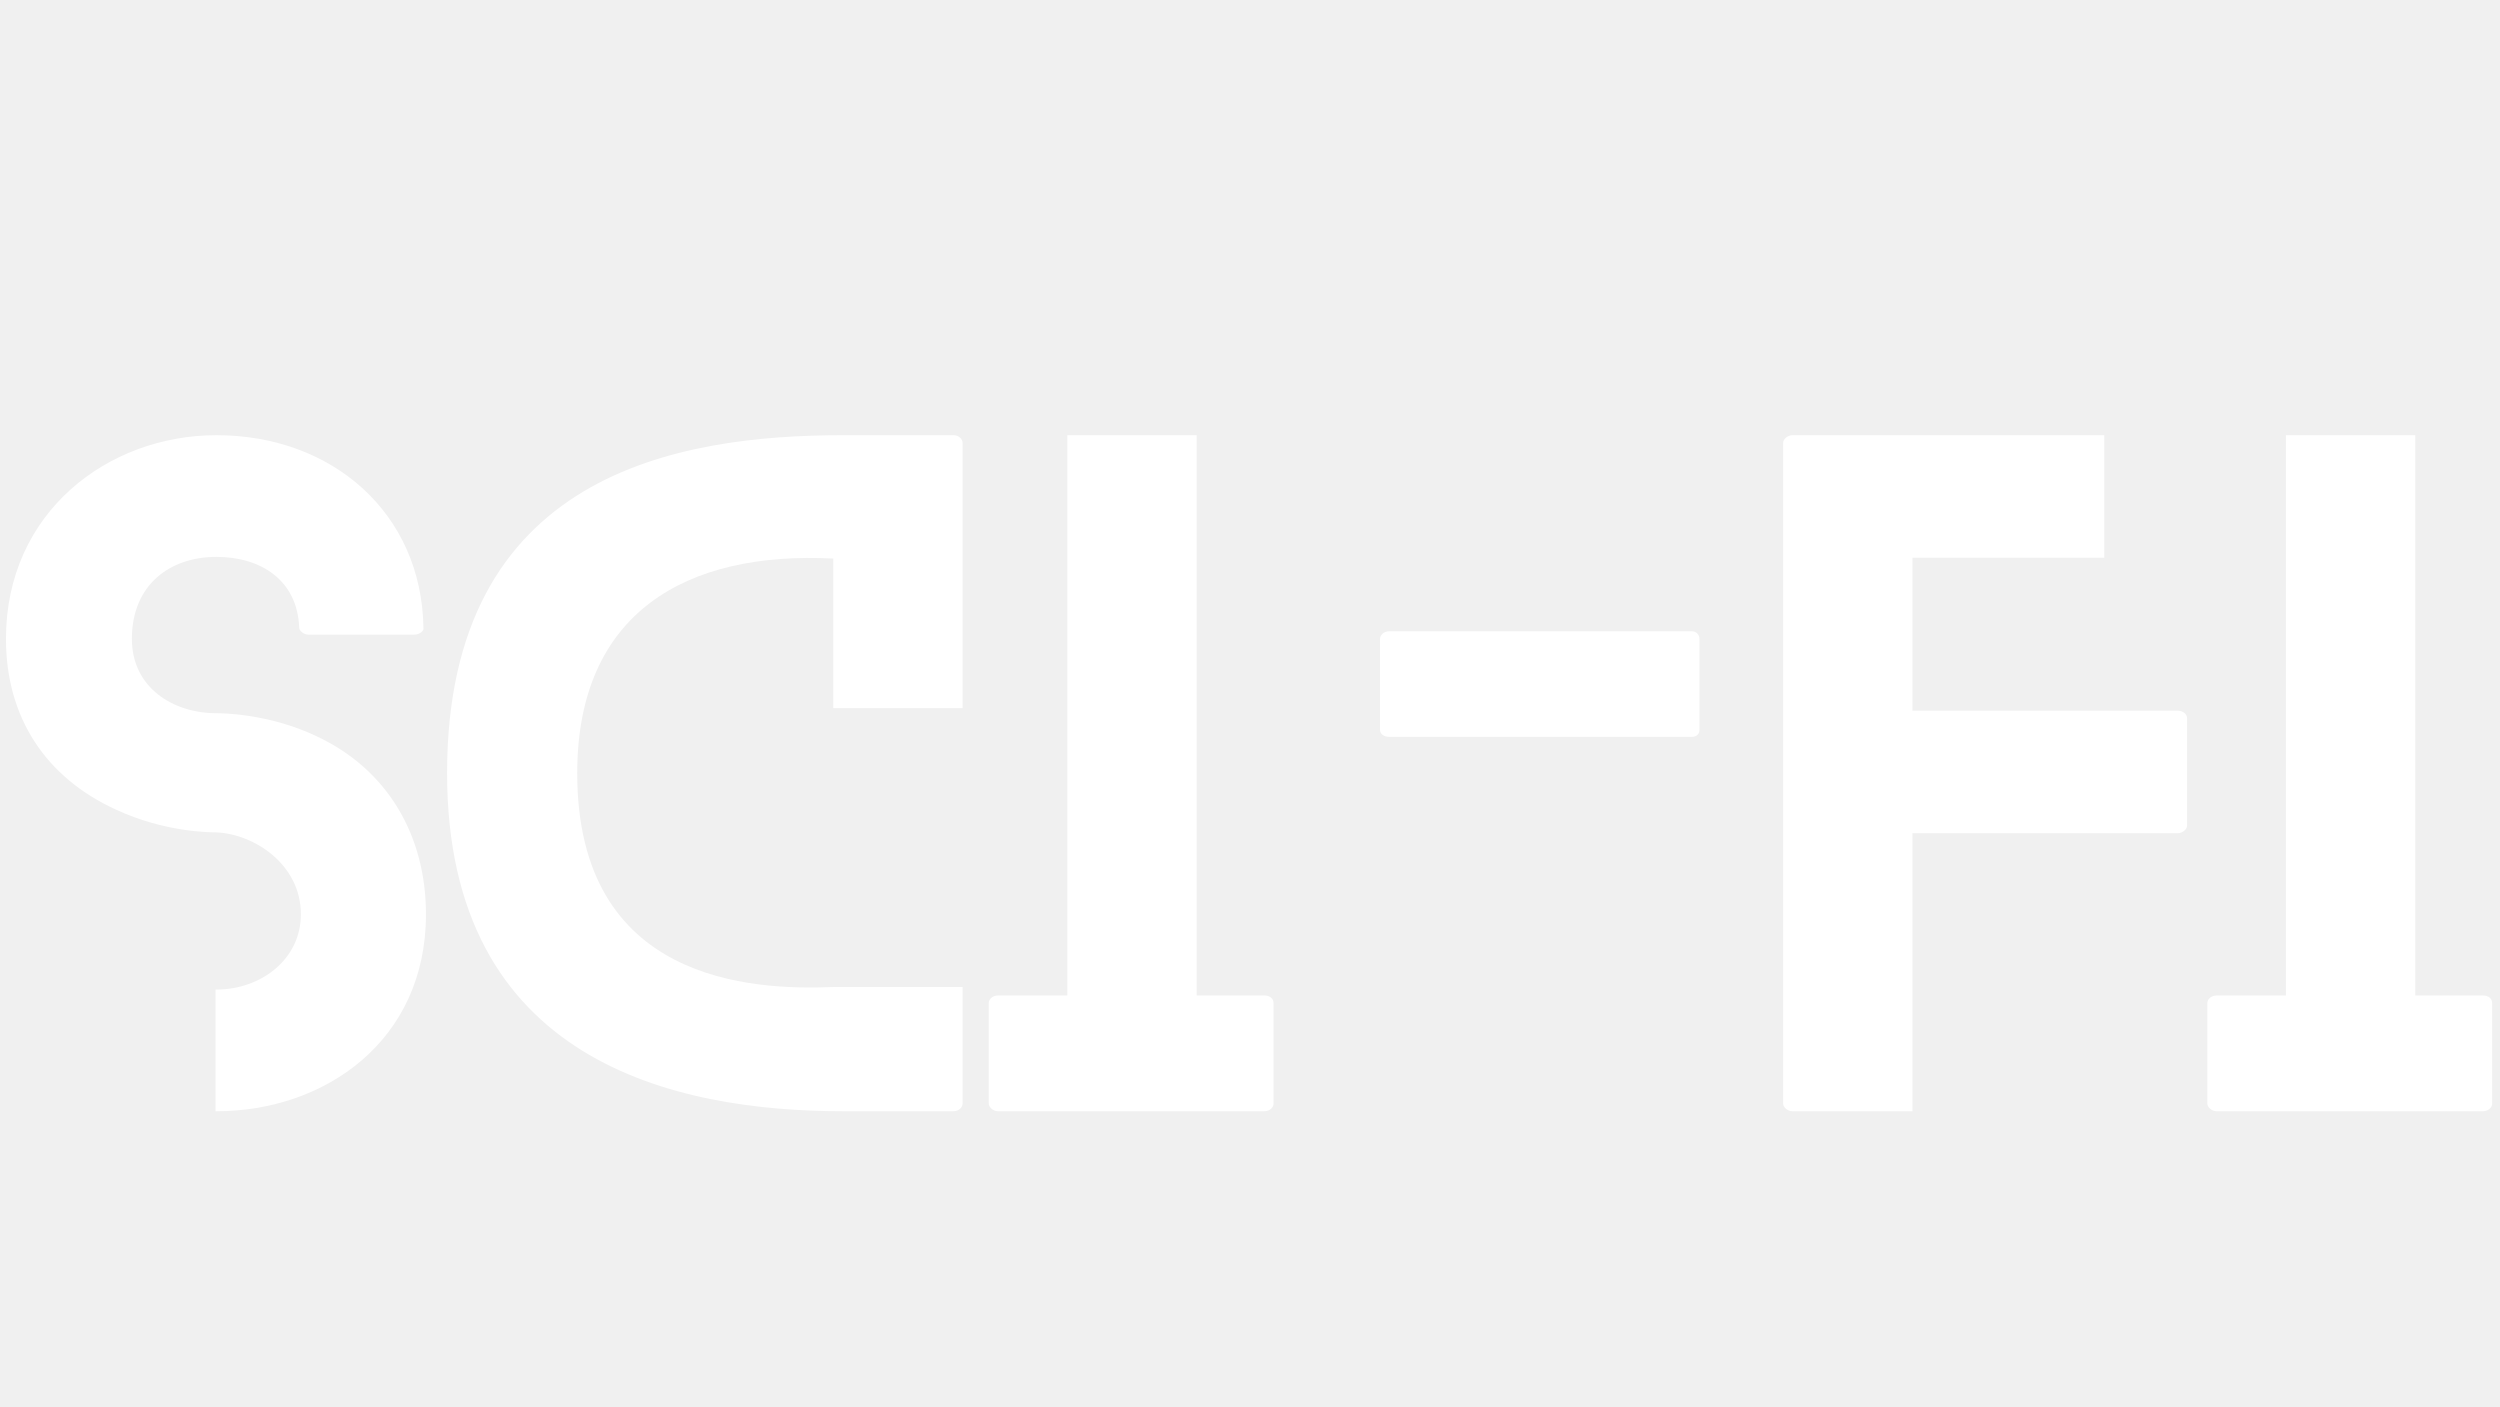
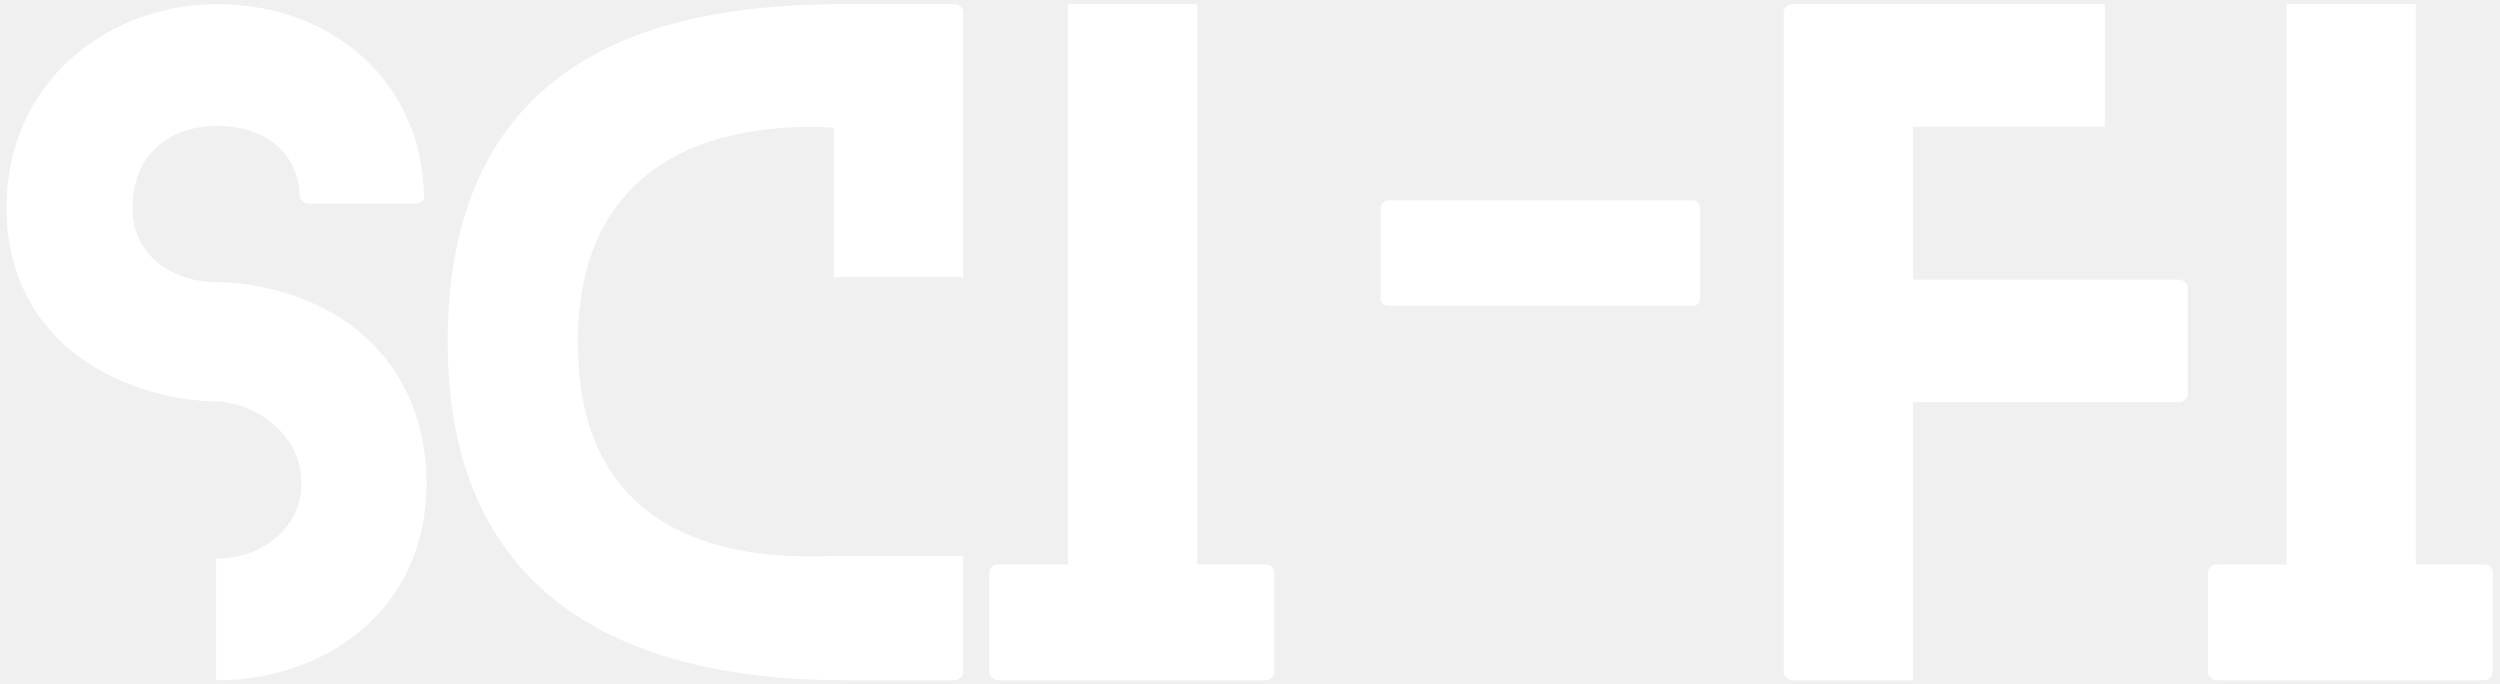
- <svg xmlns="http://www.w3.org/2000/svg" version="1.1" id="Livello_1" x="0px" y="0px" viewBox="0 0 1920 1080" style="enable-background:new 0 0 1920 1080;" xml:space="preserve">
+ <svg xmlns="http://www.w3.org/2000/svg" version="1.1" id="Livello_1" x="0px" y="0px" viewBox="0 0 1920 525" style="enable-background:new 0 0 1920 525;" xml:space="preserve">
  <style type="text/css">
	.st0{fill:#FFFFFF;}
</style>
  <g>
-     <path class="st0" d="M327.14,702.22c0,97.35-77.88,151.22-160.96,151.22c0,0,0,0-0.65,0v-93.46c0.65,0,0.65,0,0.65,0   c34.4,0,64.9-23.36,64.9-57.76c0-38.29-35.7-61.66-64.9-62.96c-4.54,0-39.59,0-77.23-17.52C35.08,597.08,4.58,551,4.58,490.64   c0-97.35,78.53-156.41,161.61-156.41c88.92,0,157.71,59.71,159.01,147.98c0.65,1.95-2.6,5.19-7.14,5.19h-81.13   c-3.89,0-7.14-3.25-7.14-5.19c-1.3-36.99-29.85-54.52-63.6-54.52c-35.7,0-64.9,21.42-64.9,62.95c0,37.64,31.8,57.11,64.9,57.11   c3.25,0,39.59,0,76.58,17.52C297.29,590.59,327.14,641.21,327.14,702.22z" />
-     <path class="st0" d="M739.26,758.04v89.56c0,2.6-2.6,5.84-7.14,5.84h-84.37c-129.15,0-304.39-37.64-304.39-259.61   c0-230.4,177.18-259.61,304.39-259.61h84.37c4.54,0,7.14,3.25,7.14,5.84v203.79h-99.3V428.98   c-112.93-5.84-196.65,41.54-196.65,164.85c0,160.31,133.7,166.8,196.65,164.2H739.26z" />
-     <path class="st0" d="M978.09,770.37v77.23c0,2.6-2.6,5.84-7.14,5.84H766.51c-3.89,0-7.14-3.25-7.14-5.84v-77.23   c0-3.25,3.25-5.84,7.14-5.84h53.22V580.85V423.14v-88.92h99.3v88.92v157.71v183.67h51.92C975.5,764.53,978.09,767.12,978.09,770.37   z" />
-     <path class="st0" d="M1305.19,560.73c0,2.6-1.95,5.19-5.84,5.19H1067c-4.54,0-7.14-2.6-7.14-5.19v-70.09c0-2.6,2.6-5.84,7.14-5.84   h232.35c3.89,0,5.84,3.24,5.84,5.84V560.73z" />
-     <path class="st0" d="M1679.68,551.65v82.42c0,2.6-3.25,5.84-7.14,5.84h-203.79v213.53h-0.65h-64.25h-27.26   c-3.89,0-7.14-3.25-7.14-5.84V340.07c0-2.6,3.25-5.84,7.14-5.84h239.49v94.11h-147.33v117.47h203.79   C1676.43,545.81,1679.68,548.4,1679.68,551.65z" />
-     <path class="st0" d="M1913.97,770.37v77.23c0,2.6-2.6,5.84-7.14,5.84h-204.44c-3.89,0-7.14-3.25-7.14-5.84v-77.23   c0-3.25,3.25-5.84,7.14-5.84h53.22V580.85V423.14v-88.92h99.3v88.92v157.71v183.67h51.92   C1911.38,764.53,1913.97,767.12,1913.97,770.37z" />
+     <path class="st0" d="M327.59,371.2c0,97.35-77.88,151.22-160.96,151.22c0,0,0,0-0.65,0v-93.46c0.65,0,0.65,0,0.65,0   c34.4,0,64.9-23.36,64.9-57.76c0-38.29-35.7-61.66-64.9-62.96c-4.54,0-39.59,0-77.23-17.52c-53.87-24.66-84.37-70.74-84.37-131.1   C5.03,62.27,83.56,3.21,166.64,3.21c88.92,0,157.71,59.71,159.01,147.98c0.65,1.95-2.6,5.19-7.14,5.19h-81.13   c-3.89,0-7.14-3.25-7.14-5.19c-1.3-36.99-29.85-54.52-63.6-54.52c-35.7,0-64.9,21.42-64.9,62.95c0,37.64,31.8,57.11,64.9,57.11   c3.25,0,39.59,0,76.58,17.52C297.74,259.57,327.59,310.19,327.59,371.2z" />
+     <path class="st0" d="M739.71,427.02v89.56c0,2.6-2.6,5.84-7.14,5.84H648.2c-129.15,0-304.39-37.64-304.39-259.61   C343.81,32.41,520.99,3.2,648.2,3.2h84.37c4.54,0,7.14,3.25,7.14,5.84v203.79h-99.3V97.96c-112.93-5.84-196.65,41.54-196.65,164.85   c0,160.31,133.7,166.8,196.65,164.2L739.71,427.02L739.71,427.02z" />
+     <path class="st0" d="M978.54,439.35v77.23c0,2.6-2.6,5.84-7.14,5.84H766.96c-3.89,0-7.14-3.25-7.14-5.84v-77.23   c0-3.25,3.25-5.84,7.14-5.84h53.22V249.83V92.12V3.2h99.3v88.92v157.71V433.5h51.92C975.95,433.51,978.54,436.1,978.54,439.35z" />
+     <path class="st0" d="M1305.64,229.71c0,2.6-1.95,5.19-5.84,5.19h-232.35c-4.54,0-7.14-2.6-7.14-5.19v-70.09   c0-2.6,2.6-5.84,7.14-5.84h232.35c3.89,0,5.84,3.24,5.84,5.84V229.71z" />
+     <path class="st0" d="M1680.13,220.63v82.42c0,2.6-3.25,5.84-7.14,5.84H1469.2v213.53h-0.65h-64.25h-27.26   c-3.89,0-7.14-3.25-7.14-5.84V9.05c0-2.6,3.25-5.84,7.14-5.84h239.49v94.11H1469.2v117.47h203.79   C1676.88,214.79,1680.13,217.38,1680.13,220.63z" />
+     <path class="st0" d="M1914.42,439.35v77.23c0,2.6-2.6,5.84-7.14,5.84h-204.44c-3.89,0-7.14-3.25-7.14-5.84v-77.23   c0-3.25,3.25-5.84,7.14-5.84h53.22V249.83V92.12V3.2h99.3v88.92v157.71V433.5h51.92C1911.83,433.51,1914.42,436.1,1914.42,439.35z" />
  </g>
</svg>
